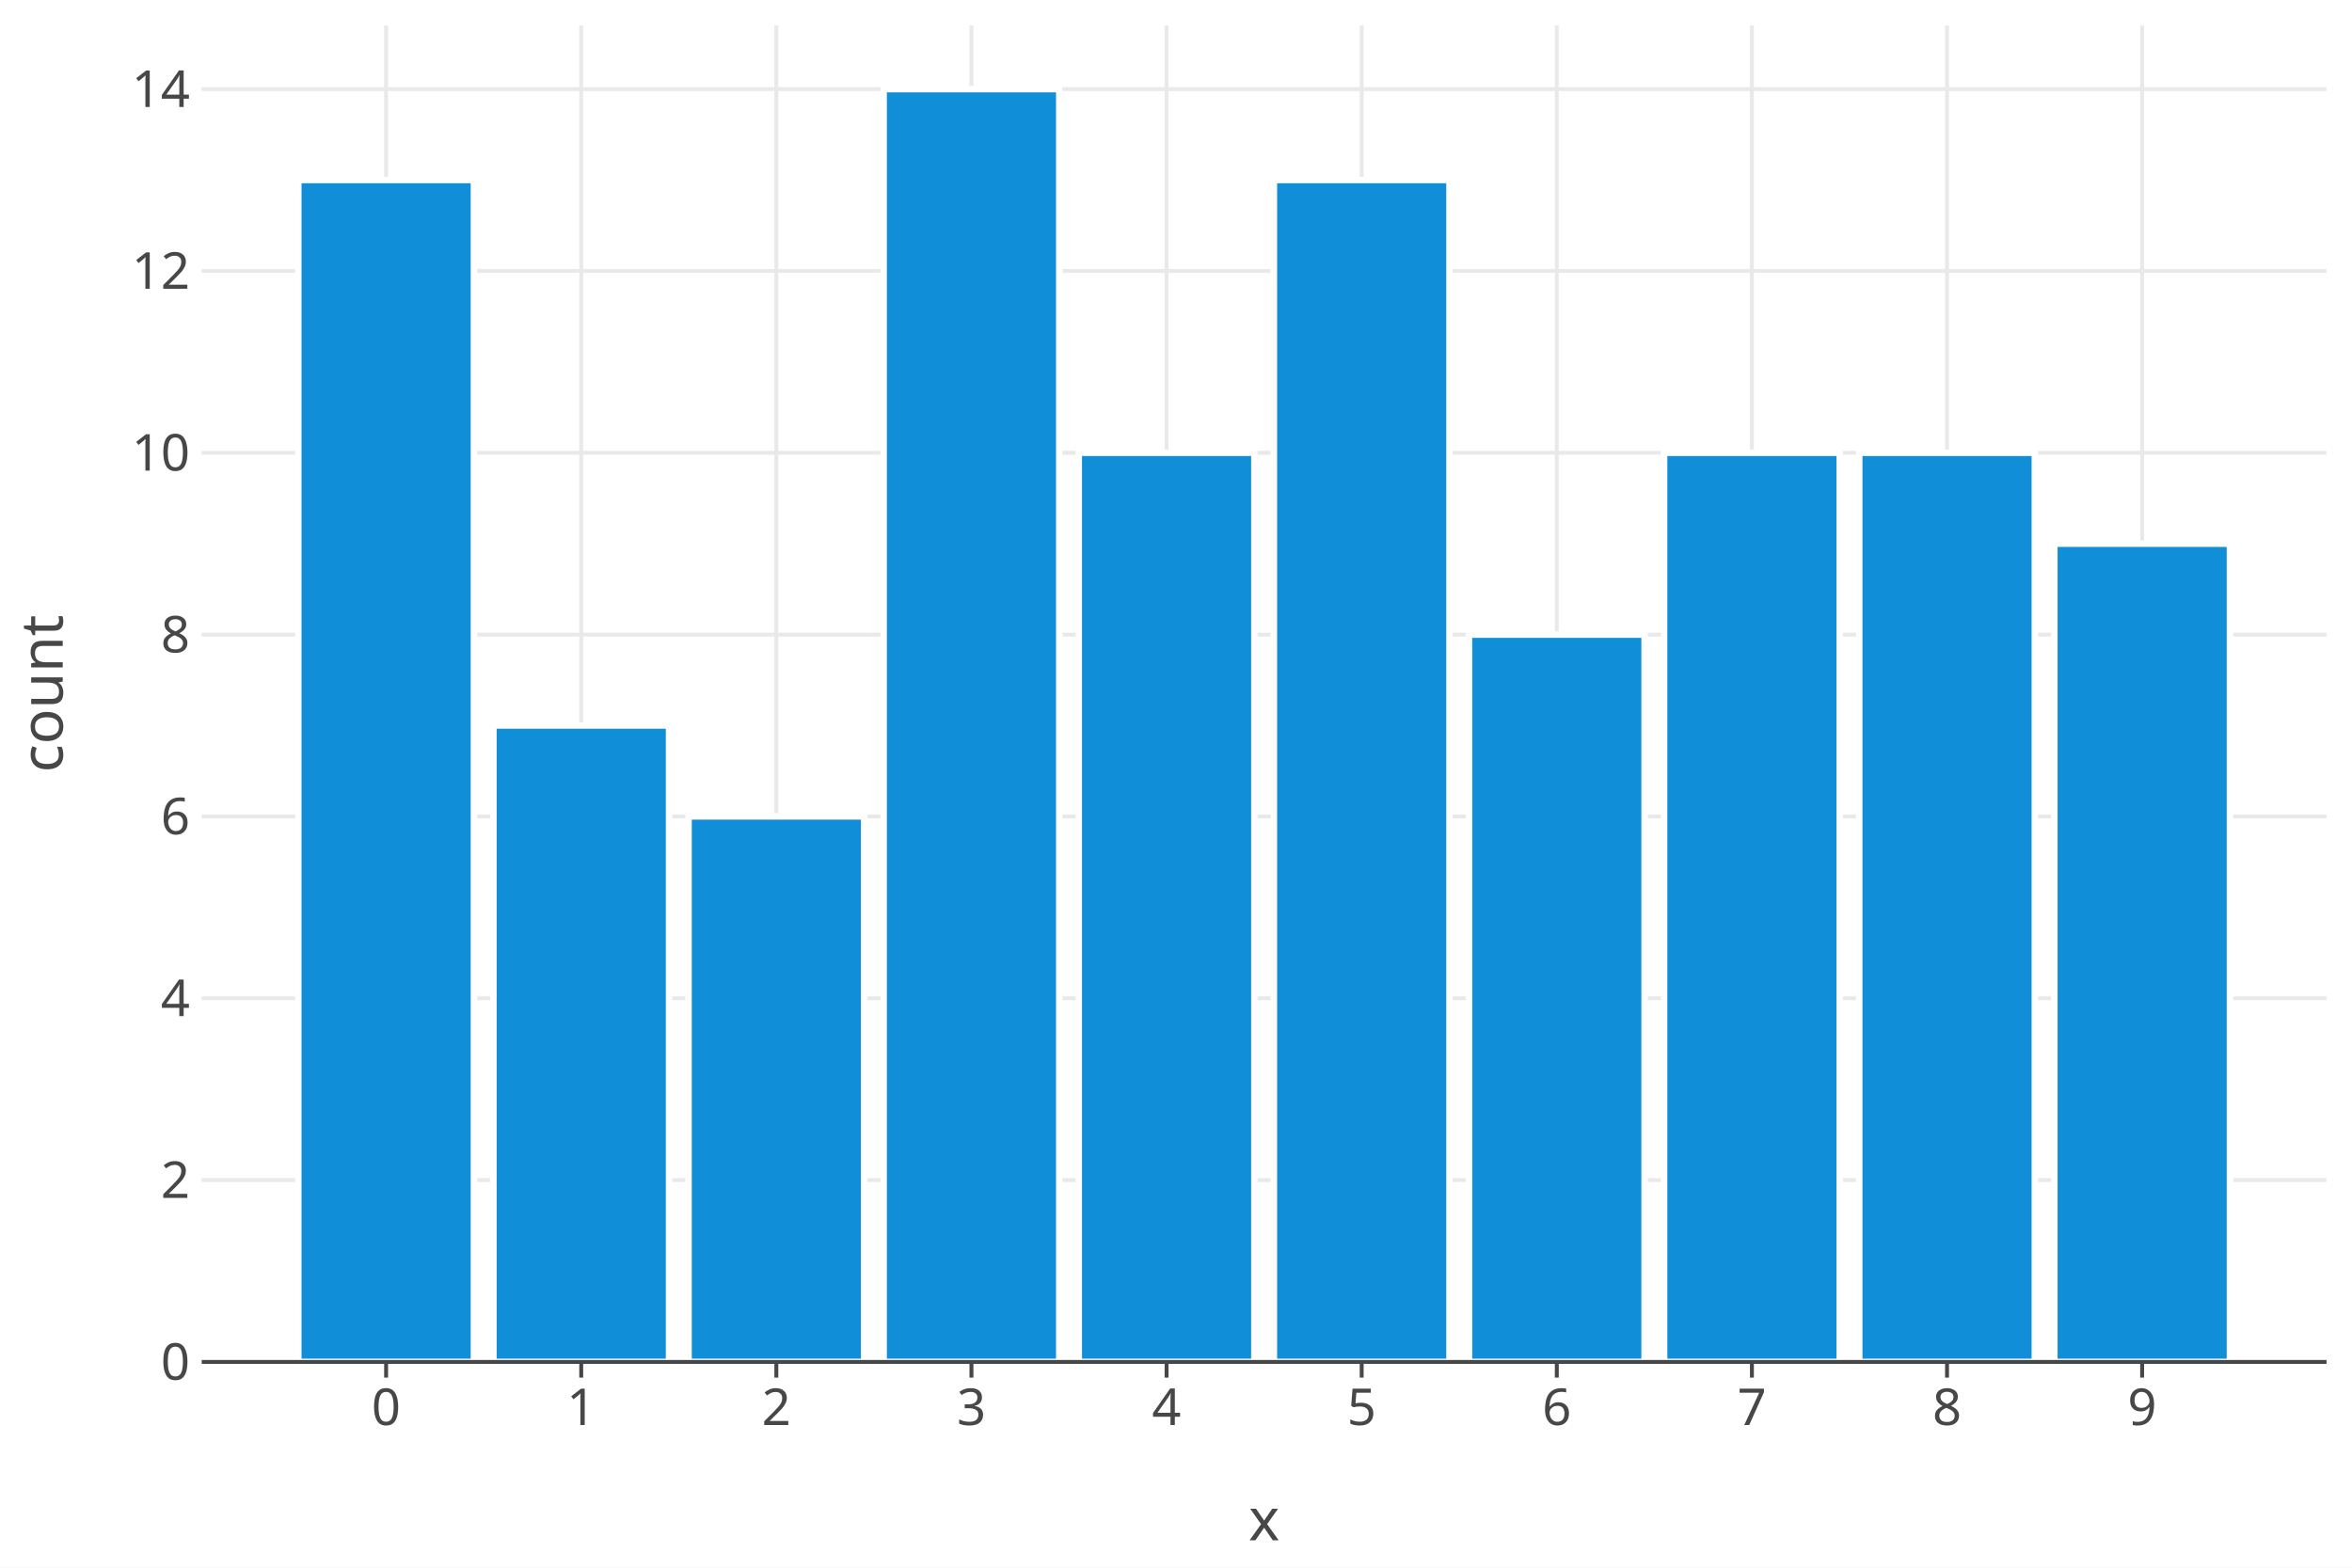
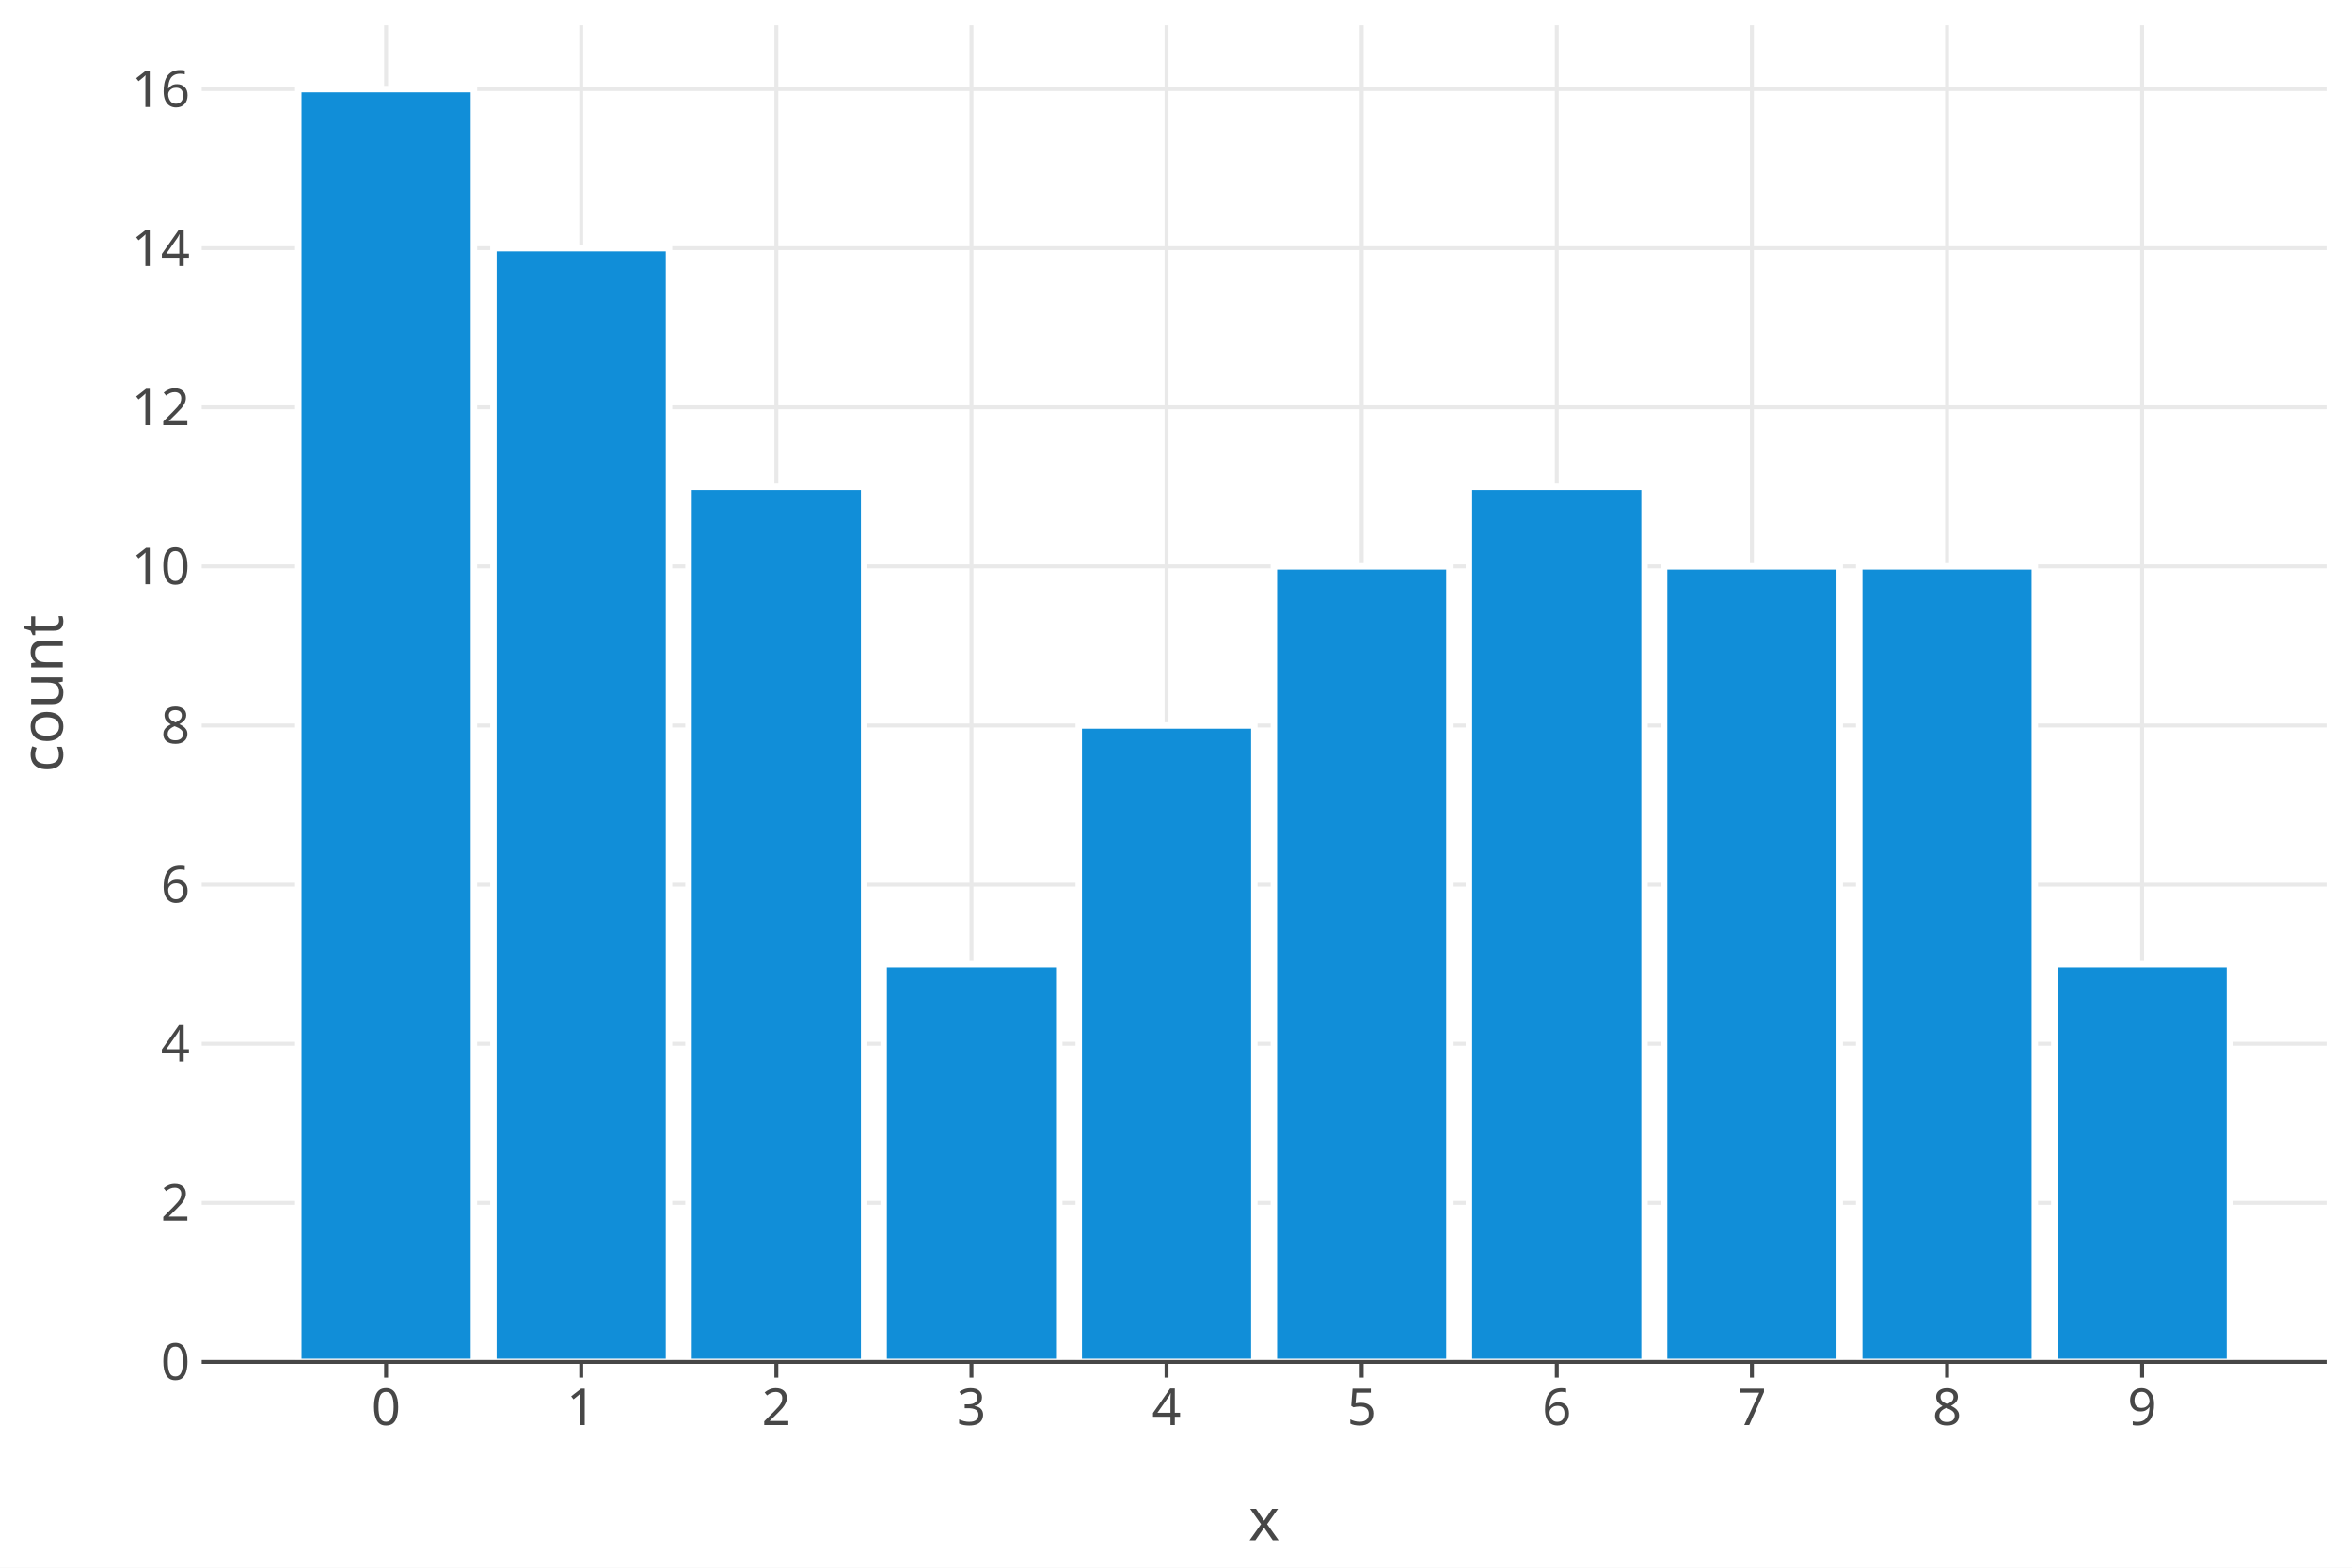
<svg xmlns="http://www.w3.org/2000/svg" display="block" class="plt-container" width="600.0" height="400.0">
  <style type="text/css">
  .plt-container {
   font-family: Lucida Grande, sans-serif;
   user-select: none;
   -webkit-user-select: none;
   -moz-user-select: none;
   -ms-user-select: none;
}
text {
   text-rendering: optimizeLegibility;
}
- #pVstVfk .plot-title {
+ #p9WUrrg .plot-title {
   fill: #474747;
   font-family: Lucida Grande, sans-serif;
   font-size: 16.0px;
   font-weight: normal;
   font-style: normal;   
}
- #pVstVfk .plot-subtitle {
+ #p9WUrrg .plot-subtitle {
   fill: #474747;
   font-family: Lucida Grande, sans-serif;
   font-size: 15.0px;
   font-weight: normal;
   font-style: normal;   
}
- #pVstVfk .plot-caption {
-    fill: #474747;
-    font-family: Lucida Grande, sans-serif;
-    font-size: 13.0px;
-    font-weight: normal;
-    font-style: normal;   
- }
- #pVstVfk .legend-title {
+ #p9WUrrg .plot-caption {
+    fill: #474747;
+    font-family: Lucida Grande, sans-serif;
+    font-size: 13.0px;
+    font-weight: normal;
+    font-style: normal;   
+ }
+ #p9WUrrg .legend-title {
   fill: #474747;
   font-family: Lucida Grande, sans-serif;
   font-size: 15.0px;
   font-weight: normal;
   font-style: normal;   
}
- #pVstVfk .legend-item {
-    fill: #474747;
-    font-family: Lucida Grande, sans-serif;
-    font-size: 13.0px;
-    font-weight: normal;
-    font-style: normal;   
- }
- #pVstVfk .axis-title-x {
+ #p9WUrrg .legend-item {
+    fill: #474747;
+    font-family: Lucida Grande, sans-serif;
+    font-size: 13.0px;
+    font-weight: normal;
+    font-style: normal;   
+ }
+ #p9WUrrg .axis-title-x {
   fill: #474747;
   font-family: Lucida Grande, sans-serif;
   font-size: 15.0px;
   font-weight: normal;
   font-style: normal;   
}
- #pVstVfk .axis-text-x {
-    fill: #474747;
-    font-family: Lucida Grande, sans-serif;
-    font-size: 13.0px;
-    font-weight: normal;
-    font-style: normal;   
- }
- #dBbWcaA .axis-tooltip-text-x {
+ #p9WUrrg .axis-text-x {
+    fill: #474747;
+    font-family: Lucida Grande, sans-serif;
+    font-size: 13.0px;
+    font-weight: normal;
+    font-style: normal;   
+ }
+ #dOuGjK3 .axis-tooltip-text-x {
   fill: #ffffff;
   font-family: Lucida Grande, sans-serif;
   font-size: 13.0px;
   font-weight: normal;
   font-style: normal;   
}
- #pVstVfk .axis-title-y {
+ #p9WUrrg .axis-title-y {
   fill: #474747;
   font-family: Lucida Grande, sans-serif;
   font-size: 15.0px;
   font-weight: normal;
   font-style: normal;   
}
- #pVstVfk .axis-text-y {
-    fill: #474747;
-    font-family: Lucida Grande, sans-serif;
-    font-size: 13.0px;
-    font-weight: normal;
-    font-style: normal;   
- }
- #dBbWcaA .axis-tooltip-text-y {
+ #p9WUrrg .axis-text-y {
+    fill: #474747;
+    font-family: Lucida Grande, sans-serif;
+    font-size: 13.0px;
+    font-weight: normal;
+    font-style: normal;   
+ }
+ #dOuGjK3 .axis-tooltip-text-y {
   fill: #ffffff;
   font-family: Lucida Grande, sans-serif;
   font-size: 13.0px;
   font-weight: normal;
   font-style: normal;   
}
- #pVstVfk .facet-strip-text-x {
-    fill: #474747;
-    font-family: Lucida Grande, sans-serif;
-    font-size: 13.0px;
-    font-weight: normal;
-    font-style: normal;   
- }
- #pVstVfk .facet-strip-text-y {
-    fill: #474747;
-    font-family: Lucida Grande, sans-serif;
-    font-size: 13.0px;
-    font-weight: normal;
-    font-style: normal;   
- }
- #dBbWcaA .tooltip-text {
-    fill: #474747;
-    font-family: Lucida Grande, sans-serif;
-    font-size: 13.0px;
-    font-weight: normal;
-    font-style: normal;   
- }
- #dBbWcaA .tooltip-title {
+ #p9WUrrg .facet-strip-text-x {
+    fill: #474747;
+    font-family: Lucida Grande, sans-serif;
+    font-size: 13.0px;
+    font-weight: normal;
+    font-style: normal;   
+ }
+ #p9WUrrg .facet-strip-text-y {
+    fill: #474747;
+    font-family: Lucida Grande, sans-serif;
+    font-size: 13.0px;
+    font-weight: normal;
+    font-style: normal;   
+ }
+ #dOuGjK3 .tooltip-text {
+    fill: #474747;
+    font-family: Lucida Grande, sans-serif;
+    font-size: 13.0px;
+    font-weight: normal;
+    font-style: normal;   
+ }
+ #dOuGjK3 .tooltip-title {
   fill: #474747;
   font-family: Lucida Grande, sans-serif;
   font-size: 13.0px;
   font-weight: bold;
   font-style: normal;   
}
- #dBbWcaA .tooltip-label {
+ #dOuGjK3 .tooltip-label {
   fill: #474747;
   font-family: Lucida Grande, sans-serif;
   font-size: 13.0px;
   font-weight: bold;
   font-style: normal;   
}

  </style>
-   <g id="pVstVfk">
+   <g id="p9WUrrg">
    <path fill-rule="evenodd" fill="rgb(255,255,255)" fill-opacity="1.0" d="M0.0 0.0 L0.0 400.0 L600.0 400.0 L600.0 0.0 Z">
    </path>
    <g transform="translate(29.5 6.5 ) ">
      <g>
        <g transform="translate(21.96121 0.0 ) ">
          <g>
            <line x1="47.036" y1="0.0" x2="47.036" y2="341.0" stroke="rgb(233,233,233)" stroke-opacity="1.0" stroke-width="1.0" fill="none">
            </line>
            <line x1="96.81" y1="0.0" x2="96.81" y2="341.0" stroke="rgb(233,233,233)" stroke-opacity="1.0" stroke-width="1.0" fill="none">
            </line>
            <line x1="146.584" y1="0.0" x2="146.584" y2="341.0" stroke="rgb(233,233,233)" stroke-opacity="1.0" stroke-width="1.0" fill="none">
            </line>
            <line x1="196.358" y1="0.0" x2="196.358" y2="341.0" stroke="rgb(233,233,233)" stroke-opacity="1.0" stroke-width="1.0" fill="none">
            </line>
            <line x1="246.132" y1="0.0" x2="246.132" y2="341.0" stroke="rgb(233,233,233)" stroke-opacity="1.0" stroke-width="1.0" fill="none">
            </line>
            <line x1="295.906" y1="0.0" x2="295.906" y2="341.0" stroke="rgb(233,233,233)" stroke-opacity="1.0" stroke-width="1.0" fill="none">
            </line>
            <line x1="345.68" y1="0.0" x2="345.68" y2="341.0" stroke="rgb(233,233,233)" stroke-opacity="1.0" stroke-width="1.0" fill="none">
            </line>
            <line x1="395.454" y1="0.0" x2="395.454" y2="341.0" stroke="rgb(233,233,233)" stroke-opacity="1.0" stroke-width="1.0" fill="none">
            </line>
            <line x1="445.228" y1="0.0" x2="445.228" y2="341.0" stroke="rgb(233,233,233)" stroke-opacity="1.0" stroke-width="1.0" fill="none">
            </line>
            <line x1="495.002" y1="0.0" x2="495.002" y2="341.0" stroke="rgb(233,233,233)" stroke-opacity="1.0" stroke-width="1.0" fill="none">
            </line>
          </g>
        </g>
        <g transform="translate(21.96121 0.0 ) ">
          <g>
            <line x1="0.0" y1="341.0" x2="542.039" y2="341.0" stroke="rgb(233,233,233)" stroke-opacity="1.0" stroke-width="1.0" fill="none">
            </line>
-             <line x1="0.0" y1="294.605" x2="542.039" y2="294.605" stroke="rgb(233,233,233)" stroke-opacity="1.0" stroke-width="1.0" fill="none">
-             </line>
-             <line x1="0.0" y1="248.211" x2="542.039" y2="248.211" stroke="rgb(233,233,233)" stroke-opacity="1.0" stroke-width="1.0" fill="none">
-             </line>
-             <line x1="0.0" y1="201.816" x2="542.039" y2="201.816" stroke="rgb(233,233,233)" stroke-opacity="1.0" stroke-width="1.0" fill="none">
-             </line>
-             <line x1="0.0" y1="155.422" x2="542.039" y2="155.422" stroke="rgb(233,233,233)" stroke-opacity="1.0" stroke-width="1.0" fill="none">
-             </line>
-             <line x1="0.0" y1="109.027" x2="542.039" y2="109.027" stroke="rgb(233,233,233)" stroke-opacity="1.0" stroke-width="1.0" fill="none">
-             </line>
-             <line x1="0.0" y1="62.633" x2="542.039" y2="62.633" stroke="rgb(233,233,233)" stroke-opacity="1.0" stroke-width="1.0" fill="none">
+             <line x1="0.0" y1="300.405" x2="542.039" y2="300.405" stroke="rgb(233,233,233)" stroke-opacity="1.0" stroke-width="1.0" fill="none">
+             </line>
+             <line x1="0.0" y1="259.81" x2="542.039" y2="259.81" stroke="rgb(233,233,233)" stroke-opacity="1.0" stroke-width="1.0" fill="none">
+             </line>
+             <line x1="0.0" y1="219.214" x2="542.039" y2="219.214" stroke="rgb(233,233,233)" stroke-opacity="1.0" stroke-width="1.0" fill="none">
+             </line>
+             <line x1="0.0" y1="178.619" x2="542.039" y2="178.619" stroke="rgb(233,233,233)" stroke-opacity="1.0" stroke-width="1.0" fill="none">
+             </line>
+             <line x1="0.0" y1="138.024" x2="542.039" y2="138.024" stroke="rgb(233,233,233)" stroke-opacity="1.0" stroke-width="1.0" fill="none">
+             </line>
+             <line x1="0.0" y1="97.429" x2="542.039" y2="97.429" stroke="rgb(233,233,233)" stroke-opacity="1.0" stroke-width="1.0" fill="none">
+             </line>
+             <line x1="0.0" y1="56.833" x2="542.039" y2="56.833" stroke="rgb(233,233,233)" stroke-opacity="1.0" stroke-width="1.0" fill="none">
            </line>
            <line x1="0.0" y1="16.238" x2="542.039" y2="16.238" stroke="rgb(233,233,233)" stroke-opacity="1.0" stroke-width="1.0" fill="none">
            </line>
          </g>
        </g>
      </g>
-       <g clip-path="url(#cwFv9KO)" clip-bounds-jfx="[rect (21.961, 0.0), (542.039, 341.0)]">
+       <g clip-path="url(#cCefSnE)" clip-bounds-jfx="[rect (21.961, 0.0), (542.039, 341.0)]">
        <g transform="translate(21.96121 0.0 ) ">
          <g>
            <g>
-               <rect x="74.412" y="178.619" height="162.381" width="44.797" stroke="rgb(255,255,255)" stroke-opacity="1.0" fill="rgb(17,142,216)" fill-opacity="1.0" stroke-width="1.65">
-               </rect>
-               <rect x="124.186" y="201.816" height="139.184" width="44.797" stroke="rgb(255,255,255)" stroke-opacity="1.0" fill="rgb(17,142,216)" fill-opacity="1.0" stroke-width="1.65">
-               </rect>
-               <rect x="24.638" y="39.435" height="301.565" width="44.797" stroke="rgb(255,255,255)" stroke-opacity="1.0" fill="rgb(17,142,216)" fill-opacity="1.0" stroke-width="1.65">
-               </rect>
-               <rect x="422.83" y="109.027" height="231.973" width="44.797" stroke="rgb(255,255,255)" stroke-opacity="1.0" fill="rgb(17,142,216)" fill-opacity="1.0" stroke-width="1.65">
-               </rect>
-               <rect x="373.056" y="109.027" height="231.973" width="44.797" stroke="rgb(255,255,255)" stroke-opacity="1.0" fill="rgb(17,142,216)" fill-opacity="1.0" stroke-width="1.65">
-               </rect>
-               <rect x="273.508" y="39.435" height="301.565" width="44.797" stroke="rgb(255,255,255)" stroke-opacity="1.0" fill="rgb(17,142,216)" fill-opacity="1.0" stroke-width="1.65">
-               </rect>
-               <rect x="472.604" y="132.224" height="208.776" width="44.797" stroke="rgb(255,255,255)" stroke-opacity="1.0" fill="rgb(17,142,216)" fill-opacity="1.0" stroke-width="1.65">
-               </rect>
-               <rect x="323.282" y="155.422" height="185.578" width="44.797" stroke="rgb(255,255,255)" stroke-opacity="1.0" fill="rgb(17,142,216)" fill-opacity="1.0" stroke-width="1.65">
-               </rect>
-               <rect x="173.96" y="16.238" height="324.762" width="44.797" stroke="rgb(255,255,255)" stroke-opacity="1.0" fill="rgb(17,142,216)" fill-opacity="1.0" stroke-width="1.65">
-               </rect>
-               <rect x="223.734" y="109.027" height="231.973" width="44.797" stroke="rgb(255,255,255)" stroke-opacity="1.0" fill="rgb(17,142,216)" fill-opacity="1.0" stroke-width="1.65">
+               <rect x="273.508" y="138.024" height="202.976" width="44.797" stroke="rgb(255,255,255)" stroke-opacity="1.0" fill="rgb(17,142,216)" fill-opacity="1.0" stroke-width="1.65">
+               </rect>
+               <rect x="173.96" y="239.512" height="101.488" width="44.797" stroke="rgb(255,255,255)" stroke-opacity="1.0" fill="rgb(17,142,216)" fill-opacity="1.0" stroke-width="1.65">
+               </rect>
+               <rect x="124.186" y="117.726" height="223.274" width="44.797" stroke="rgb(255,255,255)" stroke-opacity="1.0" fill="rgb(17,142,216)" fill-opacity="1.0" stroke-width="1.65">
+               </rect>
+               <rect x="223.734" y="178.619" height="162.381" width="44.797" stroke="rgb(255,255,255)" stroke-opacity="1.0" fill="rgb(17,142,216)" fill-opacity="1.0" stroke-width="1.65">
+               </rect>
+               <rect x="472.604" y="239.512" height="101.488" width="44.797" stroke="rgb(255,255,255)" stroke-opacity="1.0" fill="rgb(17,142,216)" fill-opacity="1.0" stroke-width="1.65">
+               </rect>
+               <rect x="24.638" y="16.238" height="324.762" width="44.797" stroke="rgb(255,255,255)" stroke-opacity="1.0" fill="rgb(17,142,216)" fill-opacity="1.0" stroke-width="1.65">
+               </rect>
+               <rect x="74.412" y="56.833" height="284.167" width="44.797" stroke="rgb(255,255,255)" stroke-opacity="1.0" fill="rgb(17,142,216)" fill-opacity="1.0" stroke-width="1.65">
+               </rect>
+               <rect x="373.056" y="138.024" height="202.976" width="44.797" stroke="rgb(255,255,255)" stroke-opacity="1.0" fill="rgb(17,142,216)" fill-opacity="1.0" stroke-width="1.65">
+               </rect>
+               <rect x="422.83" y="138.024" height="202.976" width="44.797" stroke="rgb(255,255,255)" stroke-opacity="1.0" fill="rgb(17,142,216)" fill-opacity="1.0" stroke-width="1.65">
+               </rect>
+               <rect x="323.282" y="117.726" height="223.274" width="44.797" stroke="rgb(255,255,255)" stroke-opacity="1.0" fill="rgb(17,142,216)" fill-opacity="1.0" stroke-width="1.65">
              </rect>
            </g>
          </g>
        </g>
        <defs>
-           <clipPath id="cwFv9KO">
+           <clipPath id="cCefSnE">
            <rect x="21.961" y="0.0" width="542.039" height="341.0">
            </rect>
          </clipPath>
        </defs>
      </g>
      <g>
        <g transform="translate(21.96121 341.0 ) ">
          <g transform="translate(47.03642 0.0 ) ">
            <line stroke-width="1.0" stroke="rgb(71,71,71)" stroke-opacity="1.0" x2="0.0" y2="4.0">
            </line>
            <g transform="translate(0.0 7.0 ) ">
              <text class="axis-text-x" text-anchor="middle" dy="0.7em">
                <tspan>0</tspan>
              </text>
            </g>
          </g>
          <g transform="translate(96.81042 0.0 ) ">
            <line stroke-width="1.0" stroke="rgb(71,71,71)" stroke-opacity="1.0" x2="0.0" y2="4.0">
            </line>
            <g transform="translate(0.0 7.0 ) ">
              <text class="axis-text-x" text-anchor="middle" dy="0.7em">
                <tspan>1</tspan>
              </text>
            </g>
          </g>
          <g transform="translate(146.5844 0.0 ) ">
            <line stroke-width="1.0" stroke="rgb(71,71,71)" stroke-opacity="1.0" x2="0.0" y2="4.0">
            </line>
            <g transform="translate(0.0 7.0 ) ">
              <text class="axis-text-x" text-anchor="middle" dy="0.7em">
                <tspan>2</tspan>
              </text>
            </g>
          </g>
          <g transform="translate(196.3584 0.0 ) ">
            <line stroke-width="1.0" stroke="rgb(71,71,71)" stroke-opacity="1.0" x2="0.0" y2="4.0">
            </line>
            <g transform="translate(0.0 7.0 ) ">
              <text class="axis-text-x" text-anchor="middle" dy="0.7em">
                <tspan>3</tspan>
              </text>
            </g>
          </g>
          <g transform="translate(246.1324 0.0 ) ">
            <line stroke-width="1.0" stroke="rgb(71,71,71)" stroke-opacity="1.0" x2="0.0" y2="4.0">
            </line>
            <g transform="translate(0.0 7.0 ) ">
              <text class="axis-text-x" text-anchor="middle" dy="0.7em">
                <tspan>4</tspan>
              </text>
            </g>
          </g>
          <g transform="translate(295.9064 0.0 ) ">
            <line stroke-width="1.0" stroke="rgb(71,71,71)" stroke-opacity="1.0" x2="0.0" y2="4.0">
            </line>
            <g transform="translate(0.0 7.0 ) ">
              <text class="axis-text-x" text-anchor="middle" dy="0.7em">
                <tspan>5</tspan>
              </text>
            </g>
          </g>
          <g transform="translate(345.6804 0.0 ) ">
            <line stroke-width="1.0" stroke="rgb(71,71,71)" stroke-opacity="1.0" x2="0.0" y2="4.0">
            </line>
            <g transform="translate(0.0 7.0 ) ">
              <text class="axis-text-x" text-anchor="middle" dy="0.7em">
                <tspan>6</tspan>
              </text>
            </g>
          </g>
          <g transform="translate(395.4544 0.0 ) ">
            <line stroke-width="1.0" stroke="rgb(71,71,71)" stroke-opacity="1.0" x2="0.0" y2="4.0">
            </line>
            <g transform="translate(0.0 7.0 ) ">
              <text class="axis-text-x" text-anchor="middle" dy="0.7em">
                <tspan>7</tspan>
              </text>
            </g>
          </g>
          <g transform="translate(445.2284 0.0 ) ">
            <line stroke-width="1.0" stroke="rgb(71,71,71)" stroke-opacity="1.0" x2="0.0" y2="4.0">
            </line>
            <g transform="translate(0.0 7.0 ) ">
              <text class="axis-text-x" text-anchor="middle" dy="0.7em">
                <tspan>8</tspan>
              </text>
            </g>
          </g>
          <g transform="translate(495.0024 0.0 ) ">
            <line stroke-width="1.0" stroke="rgb(71,71,71)" stroke-opacity="1.0" x2="0.0" y2="4.0">
            </line>
            <g transform="translate(0.0 7.0 ) ">
              <text class="axis-text-x" text-anchor="middle" dy="0.7em">
                <tspan>9</tspan>
              </text>
            </g>
          </g>
          <line x1="0.0" y1="0.0" x2="542.039" y2="0.0" stroke-width="1.0" stroke="rgb(71,71,71)" stroke-opacity="1.0">
          </line>
        </g>
        <g transform="translate(21.96121 0.0 ) ">
          <g transform="translate(0.0 341.0 ) ">
            <g transform="translate(-3.0 0.0 ) ">
              <text class="axis-text-y" text-anchor="end" dy="0.35em">
                <tspan>0</tspan>
              </text>
            </g>
          </g>
-           <g transform="translate(0.0 294.6054 ) ">
+           <g transform="translate(0.0 300.4048 ) ">
            <g transform="translate(-3.0 0.0 ) ">
              <text class="axis-text-y" text-anchor="end" dy="0.35em">
                <tspan>2</tspan>
              </text>
            </g>
          </g>
-           <g transform="translate(0.0 248.2109 ) ">
+           <g transform="translate(0.0 259.8095 ) ">
            <g transform="translate(-3.0 0.0 ) ">
              <text class="axis-text-y" text-anchor="end" dy="0.35em">
                <tspan>4</tspan>
              </text>
            </g>
          </g>
-           <g transform="translate(0.0 201.8163 ) ">
+           <g transform="translate(0.0 219.2143 ) ">
            <g transform="translate(-3.0 0.0 ) ">
              <text class="axis-text-y" text-anchor="end" dy="0.35em">
                <tspan>6</tspan>
              </text>
            </g>
          </g>
-           <g transform="translate(0.0 155.4218 ) ">
+           <g transform="translate(0.0 178.619 ) ">
            <g transform="translate(-3.0 0.0 ) ">
              <text class="axis-text-y" text-anchor="end" dy="0.35em">
                <tspan>8</tspan>
              </text>
            </g>
          </g>
-           <g transform="translate(0.0 109.0272 ) ">
+           <g transform="translate(0.0 138.0238 ) ">
            <g transform="translate(-3.0 0.0 ) ">
              <text class="axis-text-y" text-anchor="end" dy="0.35em">
                <tspan>10</tspan>
              </text>
            </g>
          </g>
-           <g transform="translate(0.0 62.63265 ) ">
+           <g transform="translate(0.0 97.42857 ) ">
            <g transform="translate(-3.0 0.0 ) ">
              <text class="axis-text-y" text-anchor="end" dy="0.35em">
                <tspan>12</tspan>
              </text>
            </g>
          </g>
+           <g transform="translate(0.0 56.83333 ) ">
+             <g transform="translate(-3.0 0.0 ) ">
+               <text class="axis-text-y" text-anchor="end" dy="0.35em">
+                 <tspan>14</tspan>
+               </text>
+             </g>
+           </g>
          <g transform="translate(0.0 16.2381 ) ">
            <g transform="translate(-3.0 0.0 ) ">
              <text class="axis-text-y" text-anchor="end" dy="0.35em">
-                 <tspan>14</tspan>
+                 <tspan>16</tspan>
              </text>
            </g>
          </g>
        </g>
      </g>
    </g>
    <g transform="translate(16.0 177.0 ) rotate(-90.0 ) ">
      <text class="axis-title-y" y="0.0" text-anchor="middle">
        <tspan>count</tspan>
      </text>
    </g>
    <g transform="translate(322.4806 393.0 ) ">
      <text class="axis-title-x" y="0.0" text-anchor="middle">
        <tspan>x</tspan>
      </text>
    </g>
    <path fill="rgb(0,0,0)" fill-opacity="0.0" stroke="rgb(71,71,71)" stroke-opacity="1.0" stroke-width="0.0" d="M0.0 0.0 L0.0 400.0 L600.0 400.0 L600.0 0.0 Z">
    </path>
  </g>
-   <g id="dBbWcaA">
+   <g id="dOuGjK3">
  </g>
</svg>
